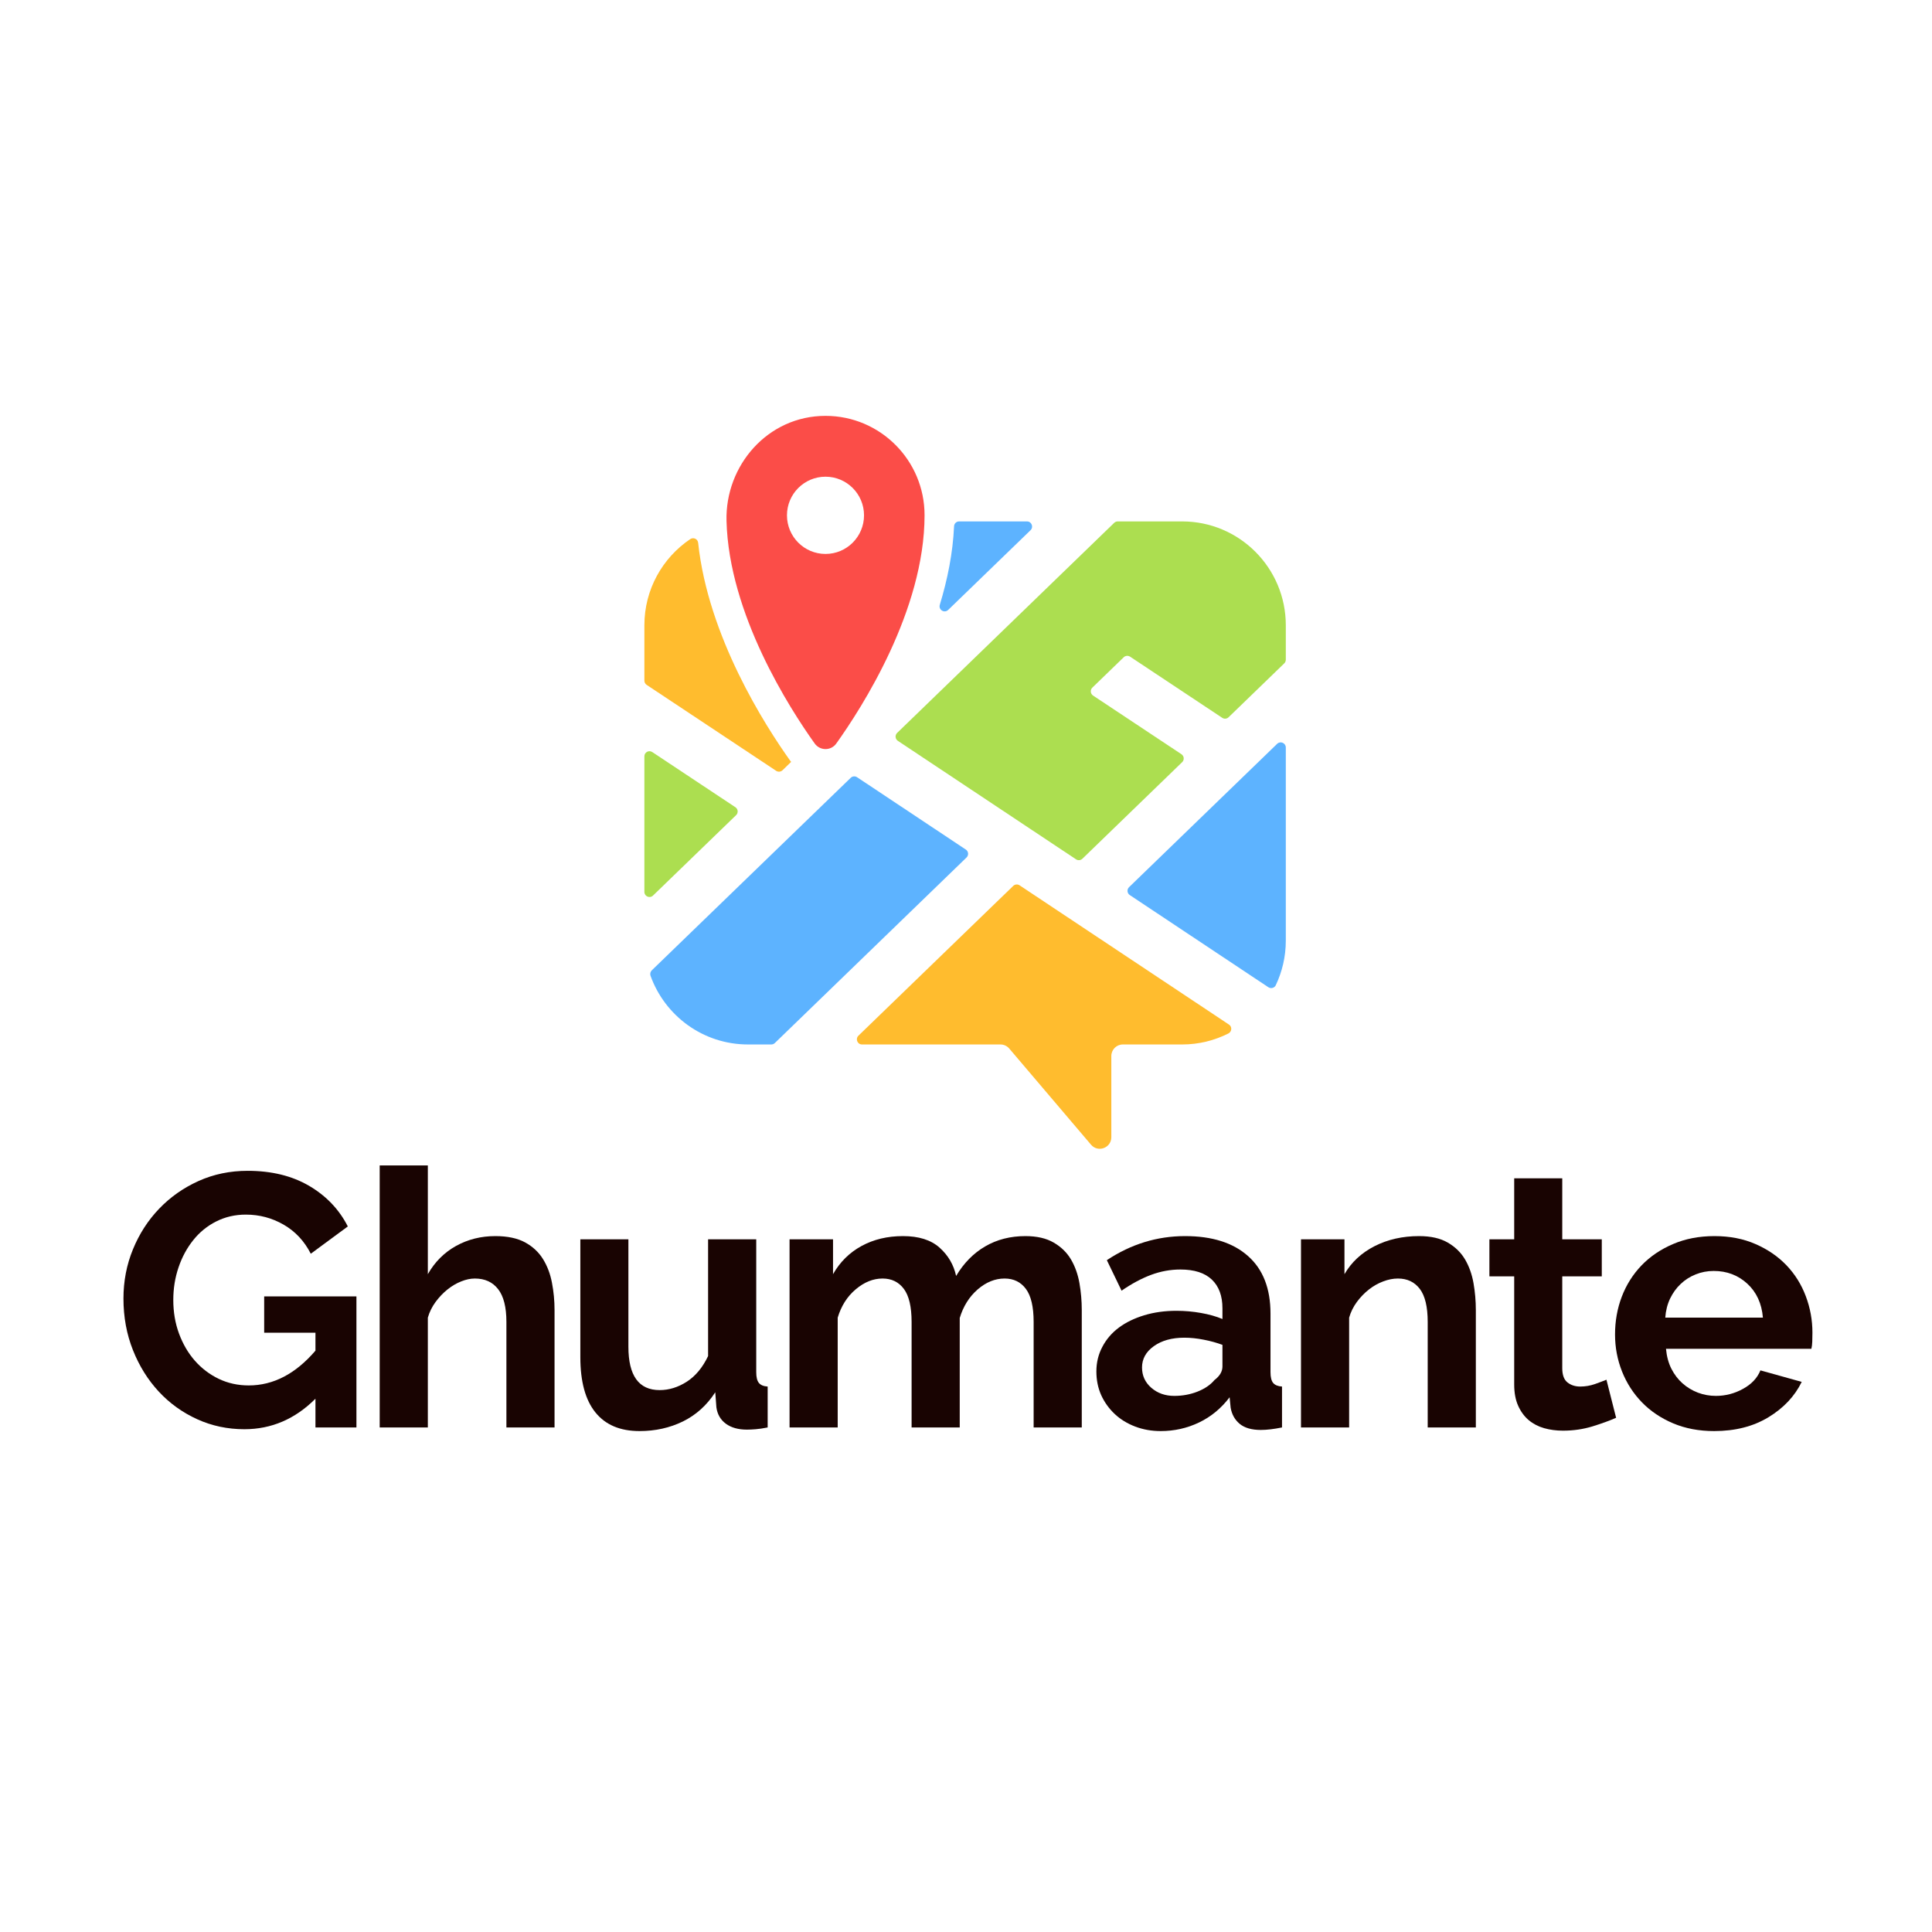
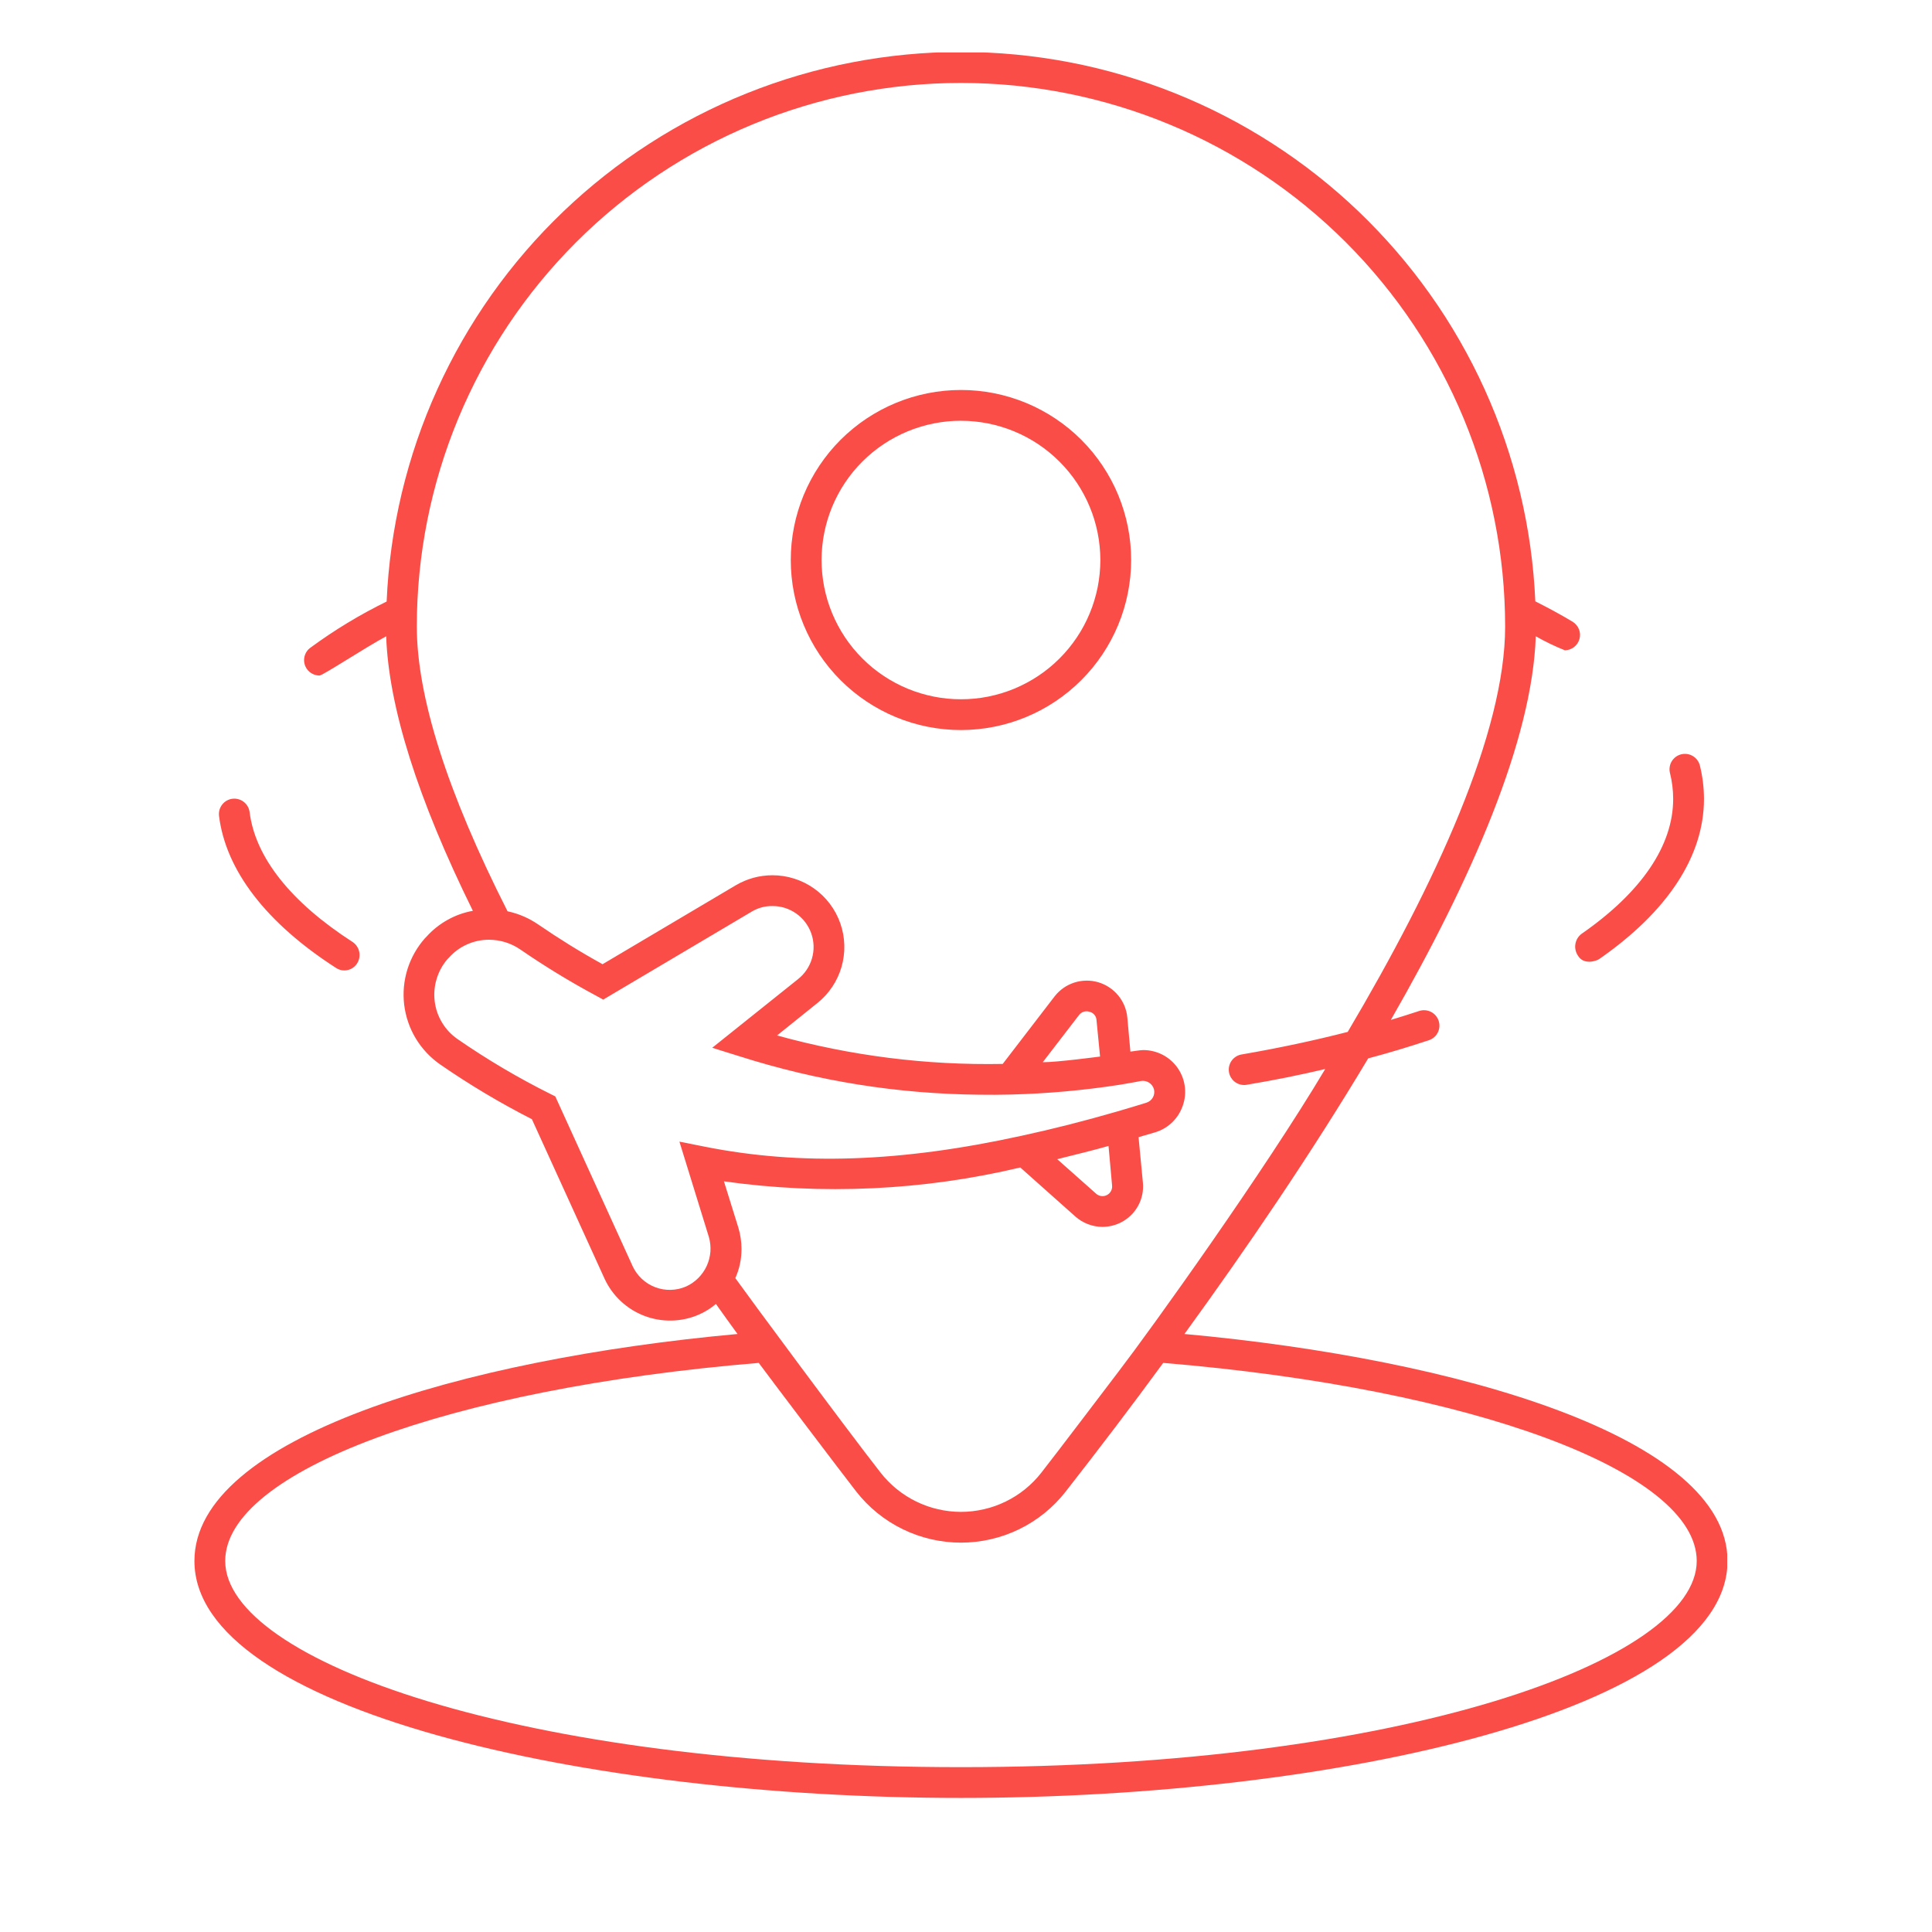
<svg xmlns="http://www.w3.org/2000/svg" width="500" zoomAndPan="magnify" viewBox="0 0 375 375" height="500" preserveAspectRatio="xMidYMid meet" version="1.0">
  <defs>
-     <g />
-     <clipPath id="4ca9c838dd">
-       <path d="M 125.066 104 L 154 104 L 154 150 L 125.066 150 Z M 125.066 104 " clip-rule="nonzero" />
-     </clipPath>
-     <clipPath id="b85ae2baa6">
-       <path d="M 218 144 L 249.566 144 L 249.566 192 L 218 192 Z M 218 144 " clip-rule="nonzero" />
-     </clipPath>
-     <clipPath id="174fe7f60d">
-       <path d="M 173 101 L 249.566 101 L 249.566 167 L 173 167 Z M 173 101 " clip-rule="nonzero" />
-     </clipPath>
-     <clipPath id="592abe6507">
-       <path d="M 125.066 145 L 144 145 L 144 175 L 125.066 175 Z M 125.066 145 " clip-rule="nonzero" />
-     </clipPath>
-     <clipPath id="a2a4b512b4">
-       <path d="M 141 80.621 L 180 80.621 L 180 146 L 141 146 Z M 141 80.621 " clip-rule="nonzero" />
+     <clipPath id="94db2ee580">
+       <path d="M 37.5 10.184 L 335.25 10.184 L 335.25 349 L 37.5 349 Z M 37.5 10.184 " clip-rule="nonzero" />
    </clipPath>
  </defs>
-   <g fill="#190402" fill-opacity="1">
-     <g transform="translate(21.72981, 277.0669)">
-       <g>
-         <path d="M 39.5 -5.578 C 35.551 -1.629 30.953 0.344 25.703 0.344 C 22.453 0.344 19.398 -0.301 16.547 -1.594 C 13.691 -2.895 11.207 -4.68 9.094 -6.953 C 6.977 -9.234 5.305 -11.914 4.078 -15 C 2.848 -18.094 2.234 -21.43 2.234 -25.016 C 2.234 -28.398 2.848 -31.586 4.078 -34.578 C 5.305 -37.578 7 -40.203 9.156 -42.453 C 11.32 -44.711 13.867 -46.504 16.797 -47.828 C 19.723 -49.148 22.906 -49.812 26.344 -49.812 C 30.977 -49.812 34.957 -48.836 38.281 -46.891 C 41.602 -44.941 44.102 -42.316 45.781 -39.016 L 38.594 -33.719 C 37.344 -36.176 35.586 -38.055 33.328 -39.359 C 31.078 -40.66 28.629 -41.312 25.984 -41.312 C 23.898 -41.312 21.984 -40.867 20.234 -39.984 C 18.492 -39.109 17.008 -37.898 15.781 -36.359 C 14.551 -34.828 13.598 -33.062 12.922 -31.062 C 12.242 -29.07 11.906 -26.961 11.906 -24.734 C 11.906 -22.41 12.273 -20.238 13.016 -18.219 C 13.766 -16.195 14.789 -14.441 16.094 -12.953 C 17.395 -11.473 18.938 -10.301 20.719 -9.438 C 22.508 -8.582 24.453 -8.156 26.547 -8.156 C 31.328 -8.156 35.645 -10.406 39.5 -14.906 L 39.5 -18.391 L 29.547 -18.391 L 29.547 -25.438 L 47.453 -25.438 L 47.453 0 L 39.5 0 Z M 39.5 -5.578 " />
-       </g>
-     </g>
+   <path fill="#fb4d47" d="M 186.523 141.703 C 185.441 141.703 184.363 141.648 183.285 141.543 C 182.211 141.438 181.141 141.277 180.078 141.07 C 179.02 140.859 177.969 140.594 176.934 140.281 C 175.898 139.969 174.883 139.605 173.883 139.191 C 172.883 138.777 171.906 138.316 170.953 137.805 C 169.996 137.297 169.07 136.742 168.172 136.141 C 167.27 135.539 166.402 134.898 165.566 134.211 C 164.73 133.527 163.93 132.801 163.164 132.035 C 162.398 131.273 161.672 130.473 160.988 129.637 C 160.301 128.801 159.656 127.934 159.055 127.035 C 158.453 126.137 157.898 125.211 157.391 124.258 C 156.879 123.305 156.418 122.328 156.004 121.328 C 155.59 120.332 155.223 119.312 154.91 118.281 C 154.598 117.246 154.332 116.199 154.121 115.137 C 153.91 114.078 153.754 113.012 153.648 111.934 C 153.539 110.859 153.488 109.781 153.488 108.699 C 153.488 107.617 153.539 106.539 153.645 105.465 C 153.754 104.387 153.91 103.32 154.121 102.262 C 154.332 101.199 154.594 100.152 154.91 99.117 C 155.223 98.082 155.586 97.066 156 96.07 C 156.414 95.07 156.879 94.094 157.387 93.141 C 157.898 92.188 158.453 91.262 159.055 90.363 C 159.656 89.465 160.301 88.598 160.984 87.762 C 161.672 86.926 162.398 86.125 163.164 85.359 C 163.93 84.598 164.73 83.871 165.566 83.188 C 166.402 82.5 167.27 81.855 168.168 81.258 C 169.07 80.656 169.996 80.102 170.949 79.59 C 171.902 79.082 172.879 78.621 173.879 78.207 C 174.879 77.793 175.898 77.43 176.934 77.113 C 177.969 76.801 179.016 76.539 180.078 76.328 C 181.141 76.117 182.207 75.957 183.285 75.852 C 184.359 75.746 185.441 75.695 186.523 75.695 C 187.605 75.695 188.684 75.746 189.762 75.852 C 190.836 75.961 191.906 76.117 192.969 76.328 C 194.027 76.539 195.078 76.801 196.113 77.117 C 197.148 77.43 198.164 77.793 199.164 78.207 C 200.164 78.621 201.141 79.082 202.094 79.594 C 203.051 80.102 203.977 80.656 204.875 81.258 C 205.773 81.859 206.645 82.5 207.48 83.188 C 208.316 83.871 209.117 84.598 209.883 85.363 C 210.648 86.125 211.371 86.926 212.059 87.762 C 212.746 88.598 213.387 89.465 213.988 90.363 C 214.59 91.262 215.145 92.188 215.656 93.141 C 216.168 94.094 216.629 95.07 217.043 96.07 C 217.457 97.07 217.82 98.086 218.133 99.121 C 218.449 100.156 218.711 101.203 218.922 102.262 C 219.133 103.32 219.289 104.391 219.398 105.465 C 219.504 106.543 219.555 107.621 219.555 108.699 C 219.555 109.781 219.5 110.859 219.395 111.934 C 219.285 113.012 219.125 114.078 218.914 115.137 C 218.703 116.195 218.441 117.242 218.125 118.277 C 217.812 119.309 217.445 120.328 217.031 121.324 C 216.617 122.324 216.156 123.297 215.645 124.25 C 215.133 125.203 214.578 126.129 213.977 127.027 C 213.375 127.926 212.734 128.793 212.047 129.629 C 211.359 130.461 210.637 131.262 209.871 132.027 C 209.105 132.789 208.305 133.516 207.469 134.199 C 206.633 134.887 205.766 135.527 204.867 136.129 C 203.969 136.73 203.043 137.285 202.09 137.793 C 201.133 138.305 200.16 138.766 199.16 139.18 C 198.16 139.594 197.145 139.957 196.109 140.273 C 195.074 140.586 194.027 140.852 192.965 141.062 C 191.906 141.273 190.836 141.434 189.762 141.539 C 188.684 141.648 187.605 141.699 186.523 141.703 Z M 186.523 81.668 C 185.637 81.668 184.754 81.711 183.871 81.797 C 182.992 81.883 182.113 82.016 181.246 82.188 C 180.379 82.359 179.52 82.574 178.672 82.832 C 177.824 83.086 176.988 83.387 176.172 83.723 C 175.352 84.062 174.551 84.441 173.77 84.859 C 172.988 85.273 172.23 85.73 171.492 86.223 C 170.754 86.715 170.047 87.238 169.359 87.801 C 168.676 88.363 168.02 88.957 167.391 89.582 C 166.766 90.207 166.172 90.863 165.609 91.547 C 165.047 92.234 164.52 92.941 164.027 93.68 C 163.535 94.414 163.078 95.172 162.664 95.953 C 162.246 96.734 161.867 97.535 161.527 98.352 C 161.188 99.168 160.891 100.004 160.633 100.848 C 160.375 101.695 160.16 102.555 159.988 103.422 C 159.812 104.289 159.684 105.164 159.598 106.047 C 159.512 106.926 159.465 107.812 159.465 108.695 C 159.465 109.582 159.508 110.465 159.598 111.344 C 159.684 112.227 159.812 113.102 159.984 113.969 C 160.16 114.84 160.375 115.695 160.629 116.543 C 160.887 117.391 161.188 118.223 161.523 119.039 C 161.863 119.859 162.242 120.656 162.66 121.438 C 163.078 122.219 163.531 122.977 164.023 123.715 C 164.516 124.449 165.043 125.16 165.605 125.844 C 166.168 126.527 166.762 127.184 167.391 127.809 C 168.016 128.438 168.672 129.031 169.355 129.594 C 170.043 130.152 170.754 130.68 171.488 131.172 C 172.227 131.664 172.984 132.117 173.766 132.535 C 174.547 132.953 175.348 133.332 176.168 133.672 C 176.984 134.008 177.82 134.309 178.668 134.562 C 179.516 134.82 180.375 135.035 181.242 135.207 C 182.109 135.383 182.988 135.512 183.867 135.598 C 184.75 135.684 185.633 135.727 186.52 135.727 C 187.406 135.727 188.289 135.684 189.172 135.598 C 190.055 135.512 190.93 135.383 191.801 135.211 C 192.668 135.035 193.527 134.82 194.375 134.566 C 195.223 134.309 196.055 134.012 196.875 133.672 C 197.691 133.332 198.492 132.953 199.273 132.535 C 200.055 132.121 200.816 131.664 201.551 131.172 C 202.289 130.68 203 130.156 203.684 129.594 C 204.371 129.031 205.027 128.438 205.652 127.812 C 206.277 127.188 206.871 126.531 207.434 125.848 C 207.996 125.16 208.523 124.453 209.016 123.715 C 209.508 122.98 209.965 122.223 210.383 121.441 C 210.801 120.66 211.18 119.859 211.516 119.043 C 211.855 118.223 212.156 117.391 212.41 116.543 C 212.668 115.699 212.883 114.84 213.059 113.973 C 213.23 113.102 213.359 112.23 213.445 111.348 C 213.531 110.465 213.578 109.582 213.578 108.699 C 213.574 107.812 213.531 106.93 213.441 106.051 C 213.355 105.168 213.227 104.297 213.051 103.426 C 212.879 102.559 212.66 101.703 212.406 100.855 C 212.148 100.008 211.848 99.176 211.508 98.359 C 211.168 97.543 210.789 96.742 210.371 95.965 C 209.953 95.184 209.5 94.426 209.008 93.691 C 208.516 92.953 207.988 92.246 207.426 91.562 C 206.863 90.875 206.27 90.223 205.645 89.598 C 205.016 88.969 204.363 88.379 203.676 87.816 C 202.992 87.254 202.281 86.727 201.547 86.234 C 200.809 85.742 200.051 85.289 199.27 84.871 C 198.488 84.453 197.691 84.074 196.871 83.738 C 196.055 83.398 195.223 83.098 194.375 82.844 C 193.527 82.586 192.668 82.367 191.801 82.195 C 190.93 82.023 190.055 81.891 189.176 81.805 C 188.293 81.715 187.41 81.672 186.523 81.672 Z M 186.523 81.668 " fill-opacity="1" fill-rule="nonzero" />
+   <g clip-path="url(#94db2ee580)">
+     <path fill="#fb4d47" d="M 229.902 258.926 C 241.922 242.379 254.508 223.918 265.566 205.43 C 269.633 204.355 273.551 203.16 277.348 201.906 C 277.723 201.781 278.059 201.59 278.359 201.328 C 278.66 201.07 278.898 200.766 279.074 200.41 C 279.254 200.055 279.355 199.68 279.383 199.285 C 279.414 198.891 279.363 198.504 279.238 198.129 C 279.113 197.754 278.922 197.418 278.664 197.117 C 278.406 196.816 278.098 196.578 277.742 196.398 C 277.391 196.223 277.016 196.117 276.621 196.09 C 276.227 196.059 275.84 196.109 275.461 196.23 C 273.668 196.828 271.816 197.398 269.961 197.965 C 285.688 170.574 297.406 143.664 298.094 123.504 C 299.914 124.539 301.797 125.445 303.742 126.223 C 304.066 126.215 304.379 126.16 304.684 126.055 C 304.988 125.945 305.27 125.793 305.523 125.598 C 305.781 125.398 305.996 125.164 306.176 124.898 C 306.355 124.629 306.488 124.34 306.574 124.027 C 306.66 123.719 306.695 123.402 306.68 123.078 C 306.664 122.758 306.594 122.445 306.477 122.145 C 306.359 121.844 306.195 121.57 305.988 121.324 C 305.785 121.074 305.543 120.867 305.27 120.695 C 302.996 119.32 300.543 118.008 298.004 116.723 C 297.926 114.949 297.809 113.18 297.645 111.414 C 297.484 109.648 297.281 107.887 297.035 106.129 C 296.789 104.371 296.5 102.621 296.172 100.879 C 295.84 99.137 295.469 97.402 295.059 95.676 C 294.645 93.949 294.191 92.234 293.699 90.531 C 293.203 88.828 292.668 87.137 292.094 85.457 C 291.52 83.777 290.902 82.113 290.25 80.465 C 289.594 78.816 288.898 77.184 288.168 75.566 C 287.434 73.949 286.664 72.352 285.855 70.773 C 285.047 69.195 284.199 67.637 283.316 66.098 C 282.434 64.559 281.512 63.039 280.559 61.547 C 279.602 60.051 278.609 58.578 277.582 57.133 C 276.559 55.684 275.496 54.262 274.402 52.863 C 273.309 51.465 272.18 50.098 271.02 48.754 C 269.859 47.41 268.668 46.094 267.445 44.809 C 266.223 43.52 264.973 42.266 263.688 41.035 C 262.406 39.809 261.094 38.613 259.754 37.449 C 258.414 36.285 257.047 35.152 255.656 34.055 C 254.262 32.957 252.84 31.891 251.395 30.859 C 249.953 29.828 248.484 28.832 246.988 27.871 C 245.496 26.91 243.984 25.984 242.445 25.094 C 240.91 24.203 239.352 23.352 237.773 22.539 C 236.199 21.723 234.602 20.945 232.988 20.207 C 231.371 19.469 229.742 18.77 228.094 18.109 C 226.445 17.445 224.781 16.824 223.105 16.246 C 221.426 15.664 219.738 15.121 218.035 14.621 C 216.332 14.121 214.617 13.66 212.891 13.238 C 211.164 12.82 209.43 12.441 207.688 12.105 C 205.941 11.77 204.191 11.477 202.434 11.223 C 200.676 10.969 198.914 10.758 197.148 10.59 C 195.379 10.422 193.609 10.293 191.836 10.211 C 190.062 10.125 188.285 10.082 186.512 10.082 C 184.734 10.082 182.961 10.125 181.188 10.211 C 179.414 10.297 177.641 10.422 175.875 10.594 C 174.105 10.762 172.344 10.973 170.586 11.227 C 168.828 11.48 167.078 11.777 165.336 12.113 C 163.59 12.449 161.855 12.828 160.133 13.246 C 158.406 13.668 156.691 14.129 154.988 14.629 C 153.285 15.129 151.594 15.672 149.918 16.254 C 148.238 16.836 146.578 17.457 144.93 18.121 C 143.281 18.781 141.648 19.48 140.035 20.219 C 138.422 20.961 136.824 21.738 135.25 22.551 C 133.672 23.367 132.113 24.219 130.578 25.109 C 129.043 26 127.527 26.926 126.035 27.887 C 124.543 28.848 123.074 29.844 121.629 30.875 C 120.184 31.91 118.766 32.973 117.371 34.074 C 115.98 35.172 114.613 36.305 113.273 37.469 C 111.934 38.633 110.621 39.832 109.34 41.059 C 108.059 42.285 106.805 43.543 105.582 44.828 C 104.359 46.117 103.168 47.43 102.012 48.773 C 100.852 50.117 99.723 51.488 98.629 52.887 C 97.535 54.285 96.477 55.707 95.449 57.156 C 94.426 58.602 93.434 60.074 92.477 61.57 C 91.523 63.066 90.602 64.582 89.719 66.121 C 88.836 67.66 87.992 69.223 87.184 70.801 C 86.375 72.379 85.602 73.977 84.871 75.594 C 84.137 77.211 83.445 78.844 82.789 80.492 C 82.137 82.141 81.523 83.805 80.945 85.484 C 80.371 87.164 79.84 88.855 79.344 90.559 C 78.852 92.262 78.398 93.977 77.984 95.703 C 77.574 97.43 77.203 99.164 76.875 100.906 C 76.543 102.652 76.258 104.402 76.012 106.16 C 75.766 107.914 75.562 109.676 75.402 111.445 C 75.242 113.211 75.121 114.98 75.047 116.754 C 69.836 119.309 64.891 122.305 60.219 125.742 C 59.898 125.98 59.641 126.27 59.438 126.609 C 59.238 126.953 59.109 127.32 59.051 127.711 C 58.996 128.102 59.016 128.492 59.117 128.875 C 59.215 129.258 59.383 129.609 59.621 129.926 C 59.902 130.297 60.258 130.59 60.676 130.801 C 61.098 131.012 61.543 131.117 62.012 131.121 C 62.641 131.121 70.801 125.742 74.957 123.504 C 75.434 137.211 81.086 155.105 91.785 176.789 C 90.043 177.102 88.398 177.691 86.852 178.559 C 85.305 179.422 83.938 180.516 82.758 181.836 L 82.488 182.105 C 82.105 182.539 81.742 182.992 81.406 183.465 C 81.066 183.938 80.754 184.43 80.469 184.934 C 80.184 185.441 79.926 185.961 79.695 186.492 C 79.461 187.023 79.262 187.57 79.086 188.125 C 78.914 188.68 78.77 189.238 78.656 189.809 C 78.543 190.379 78.457 190.953 78.402 191.531 C 78.352 192.109 78.328 192.691 78.336 193.27 C 78.344 193.852 78.383 194.43 78.449 195.008 C 78.52 195.586 78.617 196.156 78.75 196.723 C 78.879 197.289 79.035 197.848 79.227 198.395 C 79.414 198.945 79.629 199.484 79.875 200.012 C 80.121 200.535 80.395 201.051 80.691 201.547 C 80.992 202.047 81.316 202.527 81.668 202.988 C 82.016 203.453 82.391 203.898 82.789 204.32 C 83.184 204.746 83.605 205.148 84.043 205.527 C 84.484 205.91 84.941 206.266 85.418 206.598 C 91.121 210.539 97.059 214.082 103.238 217.23 L 117.348 248.203 C 117.727 249.02 118.18 249.797 118.707 250.527 C 119.238 251.262 119.832 251.934 120.492 252.551 C 121.152 253.168 121.863 253.715 122.629 254.195 C 123.395 254.676 124.199 255.074 125.043 255.398 C 125.887 255.723 126.754 255.961 127.645 256.117 C 128.535 256.273 129.43 256.34 130.332 256.324 C 131.238 256.305 132.129 256.203 133.012 256.012 C 133.895 255.82 134.754 255.547 135.582 255.191 C 136.812 254.664 137.941 253.965 138.961 253.102 C 140.336 255.043 141.742 256.984 143.148 258.926 C 89.844 263.793 37.738 279.055 37.738 302.98 C 37.738 331.773 113.402 348.977 186.523 348.977 C 259.648 348.977 335.312 331.773 335.312 302.98 C 335.312 279.055 283.207 263.793 229.902 258.926 Z M 137.586 240.078 C 137.723 240.539 137.812 241.012 137.863 241.488 C 137.914 241.969 137.922 242.445 137.891 242.926 C 137.855 243.406 137.777 243.879 137.656 244.348 C 137.539 244.812 137.379 245.266 137.18 245.703 C 136.977 246.141 136.742 246.559 136.465 246.953 C 136.191 247.348 135.883 247.715 135.543 248.059 C 135.203 248.398 134.836 248.707 134.441 248.98 C 134.047 249.258 133.629 249.496 133.191 249.695 C 132.719 249.902 132.23 250.062 131.73 250.176 C 131.227 250.285 130.719 250.348 130.203 250.363 C 129.688 250.375 129.176 250.34 128.668 250.254 C 128.16 250.168 127.664 250.031 127.184 249.848 C 126.699 249.668 126.242 249.438 125.805 249.168 C 125.367 248.895 124.961 248.582 124.582 248.23 C 124.207 247.883 123.867 247.496 123.566 247.078 C 123.262 246.664 123.004 246.219 122.789 245.754 L 107.781 212.809 L 106.824 212.332 C 100.57 209.215 94.574 205.668 88.828 201.699 C 87.59 200.844 86.582 199.777 85.805 198.488 C 85.027 197.203 84.551 195.812 84.371 194.32 C 84.195 192.848 84.324 191.402 84.758 189.984 C 85.188 188.562 85.887 187.293 86.855 186.168 L 87.125 185.898 C 88.109 184.785 89.277 183.926 90.633 183.316 C 91.988 182.707 93.41 182.402 94.895 182.402 C 97.172 182.418 99.246 183.074 101.113 184.375 C 105.785 187.586 110.617 190.535 115.613 193.215 L 117.078 194.023 L 145.867 176.969 C 147.117 176.215 148.473 175.844 149.934 175.863 C 150.762 175.859 151.57 175.98 152.359 176.23 C 153.148 176.48 153.879 176.844 154.555 177.32 C 155.23 177.801 155.816 178.367 156.316 179.027 C 156.812 179.688 157.199 180.41 157.473 181.191 C 157.746 181.969 157.891 182.773 157.914 183.602 C 157.938 184.426 157.832 185.238 157.602 186.031 C 157.371 186.824 157.023 187.566 156.562 188.25 C 156.102 188.938 155.543 189.535 154.895 190.051 L 138.242 203.371 L 143.594 205.043 C 158.699 209.844 174.176 212.32 190.023 212.48 C 192.086 212.508 194.148 212.508 196.211 212.449 C 203.266 212.27 210.281 211.641 217.258 210.566 C 217.258 210.566 220.965 209.941 221.441 209.82 C 221.711 209.773 221.984 209.777 222.25 209.832 C 222.52 209.883 222.773 209.98 223.008 210.125 C 223.238 210.27 223.438 210.453 223.605 210.668 C 223.773 210.887 223.895 211.129 223.973 211.391 C 224.047 211.66 224.066 211.938 224.031 212.215 C 224 212.496 223.914 212.758 223.777 213.004 C 223.641 213.25 223.465 213.461 223.246 213.641 C 223.031 213.816 222.785 213.949 222.52 214.031 C 222.52 214.031 218.453 215.289 216.957 215.707 C 210.352 217.617 204.223 219.172 198.273 220.453 C 174.836 225.594 155.312 226.25 136.809 222.574 L 131.875 221.59 Z M 202.398 206.176 L 209.426 197.039 C 209.656 196.723 209.961 196.504 210.336 196.383 C 210.707 196.262 211.082 196.262 211.457 196.383 C 211.844 196.469 212.168 196.668 212.422 196.973 C 212.676 197.277 212.812 197.625 212.832 198.023 L 213.52 205.043 L 213.52 205.074 C 213.309 205.102 205.266 206.176 202.398 206.176 Z M 215.852 230.07 L 215.852 230.102 C 215.895 230.492 215.82 230.855 215.633 231.199 C 215.445 231.543 215.176 231.801 214.824 231.973 C 214.473 232.148 214.105 232.203 213.719 232.145 C 213.332 232.09 212.996 231.926 212.711 231.656 L 205.207 224.996 C 208.609 224.148 212.684 223.152 215.164 222.426 Z M 142.727 248.082 C 143.527 246.285 143.926 244.402 143.926 242.438 C 143.922 241.035 143.723 239.66 143.324 238.316 L 140.516 229.297 C 150.102 230.645 159.73 231.09 169.402 230.637 C 179.07 230.188 188.617 228.844 198.035 226.605 L 208.738 236.137 C 209.461 236.777 210.277 237.27 211.184 237.613 C 212.09 237.961 213.027 238.133 214 238.137 C 215.262 238.125 216.457 237.836 217.586 237.27 C 218.289 236.91 218.926 236.457 219.492 235.906 C 220.059 235.359 220.531 234.734 220.91 234.043 C 221.289 233.352 221.559 232.617 221.715 231.844 C 221.871 231.07 221.91 230.289 221.832 229.504 L 220.992 220.723 L 224.254 219.77 C 225.418 219.414 226.453 218.824 227.352 218.004 C 228.254 217.18 228.934 216.207 229.395 215.078 C 229.523 214.77 229.637 214.457 229.727 214.133 C 229.816 213.812 229.891 213.484 229.941 213.156 C 229.992 212.824 230.023 212.492 230.031 212.156 C 230.043 211.824 230.031 211.488 230 211.156 C 229.969 210.824 229.914 210.492 229.844 210.168 C 229.77 209.84 229.68 209.52 229.566 209.203 C 229.453 208.891 229.32 208.582 229.172 208.285 C 229.023 207.984 228.852 207.695 228.668 207.418 C 228.48 207.141 228.277 206.875 228.059 206.621 C 227.84 206.367 227.605 206.129 227.359 205.906 C 227.109 205.68 226.848 205.473 226.574 205.281 C 226.301 205.09 226.016 204.914 225.719 204.758 C 225.422 204.602 225.117 204.465 224.805 204.348 C 224.492 204.227 224.172 204.129 223.848 204.051 C 223.523 203.969 223.195 203.91 222.863 203.871 C 222.527 203.832 222.195 203.816 221.859 203.816 C 221.352 203.816 219.707 204.086 219.41 204.117 L 218.812 197.484 C 218.738 196.699 218.547 195.938 218.246 195.207 C 217.941 194.477 217.535 193.809 217.031 193.199 C 216.527 192.59 215.945 192.066 215.281 191.633 C 214.621 191.199 213.91 190.871 213.148 190.648 C 212.387 190.43 211.609 190.324 210.82 190.34 C 210.027 190.352 209.254 190.48 208.5 190.723 C 207.75 190.969 207.047 191.32 206.398 191.773 C 205.754 192.23 205.188 192.77 204.699 193.395 L 194.625 206.508 C 179.758 206.781 165.16 204.941 150.828 200.98 L 158.633 194.707 C 159.195 194.262 159.719 193.773 160.207 193.246 C 160.691 192.715 161.137 192.152 161.535 191.555 C 161.934 190.961 162.285 190.336 162.586 189.684 C 162.891 189.035 163.141 188.363 163.34 187.672 C 163.539 186.984 163.684 186.281 163.773 185.57 C 163.867 184.855 163.902 184.141 163.879 183.426 C 163.859 182.707 163.785 181.996 163.656 181.289 C 163.523 180.582 163.34 179.891 163.102 179.211 C 162.863 178.535 162.578 177.879 162.238 177.246 C 161.898 176.613 161.512 176.012 161.082 175.438 C 160.648 174.863 160.176 174.324 159.66 173.824 C 159.145 173.324 158.594 172.867 158.008 172.453 C 157.418 172.039 156.805 171.668 156.16 171.348 C 155.52 171.027 154.855 170.762 154.168 170.543 C 153.484 170.324 152.785 170.16 152.078 170.051 C 151.367 169.941 150.652 169.887 149.934 169.887 C 147.387 169.895 145.016 170.543 142.816 171.828 L 116.957 187.152 C 112.715 184.82 108.527 182.223 104.523 179.477 C 102.691 178.211 100.688 177.344 98.512 176.879 C 86.793 153.758 80.906 135.184 80.906 121.621 C 80.906 119.895 80.949 118.168 81.031 116.445 C 81.117 114.719 81.242 112.996 81.414 111.277 C 81.582 109.559 81.793 107.848 82.047 106.137 C 82.301 104.43 82.598 102.73 82.934 101.035 C 83.273 99.34 83.648 97.656 84.07 95.98 C 84.488 94.309 84.949 92.645 85.453 90.988 C 85.953 89.336 86.496 87.699 87.078 86.07 C 87.66 84.445 88.285 82.836 88.945 81.238 C 89.605 79.645 90.305 78.066 91.047 76.504 C 91.785 74.945 92.562 73.402 93.375 71.879 C 94.191 70.355 95.043 68.852 95.93 67.371 C 96.82 65.891 97.746 64.434 98.703 62.996 C 99.664 61.559 100.66 60.148 101.691 58.762 C 102.719 57.375 103.781 56.016 104.879 54.68 C 105.977 53.344 107.105 52.035 108.266 50.758 C 109.426 49.477 110.617 48.227 111.84 47.004 C 113.062 45.785 114.312 44.594 115.594 43.434 C 116.875 42.273 118.184 41.148 119.52 40.051 C 120.855 38.957 122.219 37.895 123.605 36.863 C 124.996 35.836 126.406 34.844 127.844 33.883 C 129.281 32.922 130.742 32 132.227 31.113 C 133.707 30.223 135.211 29.371 136.734 28.559 C 138.262 27.746 139.805 26.969 141.367 26.23 C 142.93 25.492 144.508 24.793 146.105 24.133 C 147.703 23.469 149.316 22.848 150.941 22.266 C 152.57 21.684 154.211 21.145 155.863 20.645 C 157.52 20.141 159.184 19.68 160.859 19.262 C 162.539 18.84 164.223 18.465 165.918 18.125 C 167.613 17.789 169.316 17.496 171.027 17.242 C 172.738 16.988 174.453 16.777 176.172 16.605 C 177.891 16.438 179.617 16.312 181.344 16.227 C 183.07 16.141 184.797 16.098 186.523 16.098 C 188.254 16.098 189.98 16.141 191.707 16.227 C 193.434 16.312 195.156 16.438 196.879 16.605 C 198.598 16.777 200.312 16.988 202.023 17.242 C 203.73 17.496 205.434 17.789 207.129 18.125 C 208.824 18.465 210.512 18.84 212.188 19.262 C 213.863 19.68 215.531 20.141 217.184 20.645 C 218.84 21.145 220.48 21.684 222.105 22.266 C 223.734 22.848 225.348 23.469 226.941 24.133 C 228.539 24.793 230.121 25.492 231.684 26.23 C 233.246 26.969 234.789 27.746 236.312 28.559 C 237.836 29.371 239.34 30.223 240.824 31.113 C 242.305 32 243.766 32.922 245.203 33.883 C 246.641 34.844 248.055 35.836 249.441 36.863 C 250.832 37.895 252.191 38.957 253.527 40.051 C 254.863 41.148 256.172 42.273 257.453 43.434 C 258.734 44.594 259.988 45.785 261.207 47.004 C 262.43 48.227 263.621 49.477 264.785 50.758 C 265.945 52.035 267.074 53.344 268.168 54.68 C 269.266 56.016 270.328 57.375 271.359 58.762 C 272.387 60.148 273.383 61.559 274.344 62.996 C 275.305 64.434 276.23 65.891 277.117 67.371 C 278.008 68.852 278.859 70.355 279.672 71.879 C 280.488 73.402 281.266 74.945 282.004 76.504 C 282.742 78.066 283.441 79.645 284.105 81.238 C 284.766 82.836 285.387 84.445 285.969 86.07 C 286.551 87.699 287.094 89.336 287.598 90.988 C 288.098 92.645 288.559 94.309 288.98 95.98 C 289.398 97.656 289.777 99.34 290.113 101.035 C 290.453 102.73 290.746 104.43 291 106.137 C 291.254 107.848 291.465 109.559 291.637 111.277 C 291.805 112.996 291.934 114.719 292.016 116.445 C 292.102 118.168 292.145 119.895 292.145 121.621 C 292.145 142.141 278.723 171.352 261.59 200.293 C 255.074 201.965 248.238 203.422 241.082 204.656 C 240.703 204.707 240.348 204.828 240.016 205.016 C 239.684 205.207 239.395 205.449 239.156 205.75 C 238.918 206.047 238.742 206.379 238.633 206.746 C 238.52 207.113 238.48 207.484 238.516 207.867 C 238.547 208.25 238.648 208.609 238.82 208.953 C 238.992 209.293 239.223 209.59 239.508 209.848 C 239.793 210.102 240.117 210.293 240.477 210.422 C 240.836 210.551 241.207 210.609 241.59 210.598 C 241.754 210.594 241.91 210.574 242.07 210.539 C 247.27 209.672 252.324 208.656 257.227 207.492 C 245.434 227.301 223.492 257.887 217.137 266.184 C 216.008 267.656 205 282.191 202.129 285.836 C 201.668 286.426 201.176 286.988 200.652 287.523 C 200.125 288.059 199.57 288.562 198.988 289.035 C 198.406 289.508 197.801 289.945 197.168 290.348 C 196.535 290.75 195.883 291.117 195.207 291.445 C 194.535 291.773 193.844 292.062 193.137 292.316 C 192.43 292.566 191.711 292.773 190.98 292.941 C 190.25 293.113 189.512 293.238 188.766 293.324 C 188.023 293.41 187.273 293.453 186.523 293.453 C 185.773 293.453 185.027 293.41 184.281 293.324 C 183.535 293.238 182.797 293.113 182.066 292.941 C 181.336 292.773 180.617 292.566 179.91 292.316 C 179.203 292.062 178.516 291.773 177.84 291.445 C 177.168 291.117 176.516 290.75 175.883 290.348 C 175.25 289.945 174.641 289.508 174.059 289.035 C 173.477 288.562 172.922 288.059 172.398 287.523 C 171.875 286.988 171.379 286.426 170.918 285.836 C 164.191 277.234 145.121 251.457 142.727 248.082 Z M 186.523 343.004 C 101.113 343.004 43.715 322.305 43.715 302.98 C 43.715 285.625 87.152 269.527 147.242 264.539 L 147.273 264.539 C 148.797 266.629 163.715 286.344 166.195 289.508 C 166.797 290.277 167.438 291.012 168.125 291.707 C 168.809 292.406 169.527 293.059 170.289 293.676 C 171.047 294.289 171.836 294.859 172.66 295.383 C 173.484 295.91 174.336 296.387 175.215 296.812 C 176.09 297.242 176.992 297.617 177.91 297.945 C 178.832 298.27 179.77 298.543 180.719 298.762 C 181.672 298.984 182.633 299.148 183.602 299.258 C 184.574 299.371 185.547 299.426 186.523 299.426 C 187.5 299.426 188.477 299.371 189.445 299.258 C 190.418 299.148 191.379 298.984 192.328 298.762 C 193.281 298.543 194.219 298.27 195.137 297.945 C 196.059 297.617 196.957 297.242 197.836 296.812 C 198.715 296.387 199.562 295.91 200.387 295.383 C 201.211 294.859 202.004 294.289 202.762 293.676 C 203.52 293.059 204.242 292.406 204.926 291.707 C 205.609 291.012 206.254 290.277 206.852 289.508 C 213.34 281.207 219.707 272.844 225.777 264.539 L 225.809 264.539 C 285.895 269.527 329.332 285.625 329.332 302.98 C 329.332 322.305 271.934 343.004 186.523 343.004 Z M 186.523 343.004 " fill-opacity="1" fill-rule="nonzero" />
  </g>
-   <g fill="#190402" fill-opacity="1">
-     <g transform="translate(69.44855, 277.0669)">
-       <g>
-         <path d="M 38.188 0 L 28.844 0 L 28.844 -20.484 C 28.844 -23.359 28.305 -25.477 27.234 -26.844 C 26.172 -28.219 24.664 -28.906 22.719 -28.906 C 21.875 -28.906 20.988 -28.719 20.062 -28.344 C 19.133 -27.977 18.25 -27.457 17.406 -26.781 C 16.57 -26.113 15.805 -25.312 15.109 -24.375 C 14.422 -23.445 13.914 -22.426 13.594 -21.312 L 13.594 0 L 4.25 0 L 4.25 -50.859 L 13.594 -50.859 L 13.594 -29.75 C 14.938 -32.113 16.754 -33.938 19.047 -35.219 C 21.348 -36.5 23.895 -37.141 26.688 -37.141 C 29.051 -37.141 30.977 -36.734 32.469 -35.922 C 33.957 -35.109 35.117 -34.023 35.953 -32.672 C 36.785 -31.328 37.363 -29.797 37.688 -28.078 C 38.02 -26.359 38.188 -24.594 38.188 -22.781 Z M 38.188 0 " />
-       </g>
-     </g>
-   </g>
-   <g fill="#190402" fill-opacity="1">
-     <g transform="translate(108.738, 277.0669)">
-       <g>
-         <path d="M 15.391 0.703 C 11.629 0.703 8.773 -0.504 6.828 -2.922 C 4.879 -5.336 3.906 -8.914 3.906 -13.656 L 3.906 -36.516 L 13.234 -36.516 L 13.234 -15.672 C 13.234 -10.055 15.254 -7.25 19.297 -7.25 C 21.109 -7.25 22.863 -7.789 24.562 -8.875 C 26.258 -9.969 27.641 -11.629 28.703 -13.859 L 28.703 -36.516 L 38.047 -36.516 L 38.047 -10.734 C 38.047 -9.754 38.219 -9.055 38.562 -8.641 C 38.906 -8.223 39.473 -7.988 40.266 -7.938 L 40.266 0 C 39.336 0.188 38.562 0.301 37.938 0.344 C 37.312 0.395 36.742 0.422 36.234 0.422 C 34.555 0.422 33.195 0.039 32.156 -0.719 C 31.113 -1.488 30.5 -2.551 30.312 -3.906 L 30.094 -6.828 C 28.469 -4.316 26.379 -2.43 23.828 -1.172 C 21.273 0.078 18.461 0.703 15.391 0.703 Z M 15.391 0.703 " />
-       </g>
-     </g>
-   </g>
-   <g fill="#190402" fill-opacity="1">
-     <g transform="translate(149.0028, 277.0669)">
-       <g>
-         <path d="M 60.969 0 L 51.625 0 L 51.625 -20.484 C 51.625 -23.41 51.125 -25.547 50.125 -26.891 C 49.125 -28.234 47.742 -28.906 45.984 -28.906 C 44.129 -28.906 42.383 -28.195 40.75 -26.781 C 39.125 -25.363 37.969 -23.52 37.281 -21.25 L 37.281 0 L 27.938 0 L 27.938 -20.484 C 27.938 -23.41 27.438 -25.547 26.438 -26.891 C 25.438 -28.234 24.055 -28.906 22.297 -28.906 C 20.484 -28.906 18.75 -28.207 17.094 -26.812 C 15.445 -25.426 14.281 -23.594 13.594 -21.312 L 13.594 0 L 4.25 0 L 4.25 -36.516 L 12.688 -36.516 L 12.688 -29.75 C 14.031 -32.113 15.875 -33.938 18.219 -35.219 C 20.562 -36.5 23.242 -37.141 26.266 -37.141 C 29.328 -37.141 31.691 -36.395 33.359 -34.906 C 35.035 -33.414 36.109 -31.582 36.578 -29.406 C 38.066 -31.906 39.945 -33.816 42.219 -35.141 C 44.5 -36.473 47.102 -37.141 50.031 -37.141 C 52.258 -37.141 54.094 -36.719 55.531 -35.875 C 56.969 -35.039 58.082 -33.953 58.875 -32.609 C 59.664 -31.266 60.211 -29.734 60.516 -28.016 C 60.816 -26.297 60.969 -24.551 60.969 -22.781 Z M 60.969 0 " />
-       </g>
-     </g>
-   </g>
-   <g fill="#190402" fill-opacity="1">
-     <g transform="translate(211.0722, 277.0669)">
-       <g>
-         <path d="M 14.219 0.703 C 12.445 0.703 10.797 0.41 9.266 -0.172 C 7.734 -0.754 6.41 -1.566 5.297 -2.609 C 4.18 -3.66 3.305 -4.879 2.672 -6.266 C 2.047 -7.66 1.734 -9.195 1.734 -10.875 C 1.734 -12.594 2.117 -14.18 2.891 -15.641 C 3.66 -17.109 4.727 -18.352 6.094 -19.375 C 7.469 -20.395 9.102 -21.191 11 -21.766 C 12.906 -22.348 15 -22.641 17.281 -22.641 C 18.906 -22.641 20.492 -22.5 22.047 -22.219 C 23.609 -21.945 24.992 -21.555 26.203 -21.047 L 26.203 -23.125 C 26.203 -25.539 25.516 -27.398 24.141 -28.703 C 22.773 -30.004 20.742 -30.656 18.047 -30.656 C 16.098 -30.656 14.191 -30.305 12.328 -29.609 C 10.473 -28.91 8.57 -27.891 6.625 -26.547 L 3.766 -32.469 C 8.453 -35.582 13.516 -37.141 18.953 -37.141 C 24.203 -37.141 28.273 -35.848 31.172 -33.266 C 34.078 -30.691 35.531 -26.969 35.531 -22.094 L 35.531 -10.734 C 35.531 -9.754 35.703 -9.055 36.047 -8.641 C 36.398 -8.223 36.973 -7.988 37.766 -7.938 L 37.766 0 C 36.18 0.32 34.812 0.484 33.656 0.484 C 31.883 0.484 30.52 0.094 29.562 -0.688 C 28.613 -1.477 28.023 -2.523 27.797 -3.828 L 27.594 -5.859 C 25.969 -3.711 23.992 -2.082 21.672 -0.969 C 19.348 0.145 16.863 0.703 14.219 0.703 Z M 16.859 -6.125 C 18.441 -6.125 19.941 -6.398 21.359 -6.953 C 22.773 -7.516 23.875 -8.266 24.656 -9.203 C 25.688 -9.984 26.203 -10.863 26.203 -11.844 L 26.203 -16.031 C 25.086 -16.445 23.879 -16.781 22.578 -17.031 C 21.273 -17.289 20.02 -17.422 18.812 -17.422 C 16.395 -17.422 14.422 -16.875 12.891 -15.781 C 11.359 -14.688 10.594 -13.305 10.594 -11.641 C 10.594 -10.055 11.195 -8.738 12.406 -7.688 C 13.613 -6.645 15.098 -6.125 16.859 -6.125 Z M 16.859 -6.125 " />
-       </g>
-     </g>
-   </g>
-   <g fill="#190402" fill-opacity="1">
-     <g transform="translate(248.2718, 277.0669)">
-       <g>
-         <path d="M 38.188 0 L 28.844 0 L 28.844 -20.484 C 28.844 -23.41 28.332 -25.547 27.312 -26.891 C 26.289 -28.234 24.875 -28.906 23.062 -28.906 C 22.133 -28.906 21.18 -28.719 20.203 -28.344 C 19.223 -27.977 18.301 -27.457 17.438 -26.781 C 16.582 -26.113 15.805 -25.312 15.109 -24.375 C 14.422 -23.445 13.914 -22.426 13.594 -21.312 L 13.594 0 L 4.25 0 L 4.25 -36.516 L 12.688 -36.516 L 12.688 -29.75 C 14.031 -32.07 15.977 -33.883 18.531 -35.188 C 21.082 -36.488 23.961 -37.141 27.172 -37.141 C 29.453 -37.141 31.312 -36.719 32.75 -35.875 C 34.188 -35.039 35.301 -33.953 36.094 -32.609 C 36.883 -31.266 37.43 -29.734 37.734 -28.016 C 38.035 -26.297 38.188 -24.551 38.188 -22.781 Z M 38.188 0 " />
-       </g>
-     </g>
-   </g>
-   <g fill="#190402" fill-opacity="1">
-     <g transform="translate(287.5613, 277.0669)">
-       <g>
-         <path d="M 26.125 -1.875 C 24.875 -1.32 23.344 -0.766 21.531 -0.203 C 19.719 0.348 17.812 0.625 15.812 0.625 C 14.508 0.625 13.289 0.461 12.156 0.141 C 11.02 -0.18 10.02 -0.703 9.156 -1.422 C 8.301 -2.148 7.617 -3.082 7.109 -4.219 C 6.598 -5.352 6.344 -6.734 6.344 -8.359 L 6.344 -29.328 L 1.531 -29.328 L 1.531 -36.516 L 6.344 -36.516 L 6.344 -48.359 L 15.672 -48.359 L 15.672 -36.516 L 23.344 -36.516 L 23.344 -29.328 L 15.672 -29.328 L 15.672 -11.5 C 15.672 -10.195 16.008 -9.273 16.688 -8.734 C 17.363 -8.203 18.188 -7.938 19.156 -7.938 C 20.133 -7.938 21.086 -8.098 22.016 -8.422 C 22.941 -8.754 23.688 -9.035 24.25 -9.266 Z M 26.125 -1.875 " />
-       </g>
-     </g>
-   </g>
-   <g fill="#190402" fill-opacity="1">
-     <g transform="translate(311.5248, 277.0669)">
-       <g>
-         <path d="M 21.188 0.703 C 18.258 0.703 15.609 0.203 13.234 -0.797 C 10.867 -1.797 8.848 -3.156 7.172 -4.875 C 5.504 -6.594 4.219 -8.586 3.312 -10.859 C 2.406 -13.141 1.953 -15.535 1.953 -18.047 C 1.953 -20.648 2.391 -23.098 3.266 -25.391 C 4.148 -27.691 5.426 -29.711 7.094 -31.453 C 8.77 -33.191 10.805 -34.57 13.203 -35.594 C 15.598 -36.625 18.281 -37.141 21.25 -37.141 C 24.219 -37.141 26.875 -36.625 29.219 -35.594 C 31.57 -34.57 33.57 -33.203 35.219 -31.484 C 36.863 -29.766 38.113 -27.77 38.969 -25.5 C 39.832 -23.227 40.266 -20.859 40.266 -18.391 C 40.266 -17.785 40.254 -17.203 40.234 -16.641 C 40.211 -16.086 40.156 -15.629 40.062 -15.266 L 11.844 -15.266 C 11.977 -13.816 12.32 -12.535 12.875 -11.422 C 13.438 -10.305 14.16 -9.352 15.047 -8.562 C 15.93 -7.781 16.93 -7.176 18.047 -6.75 C 19.16 -6.332 20.32 -6.125 21.531 -6.125 C 23.383 -6.125 25.133 -6.578 26.781 -7.484 C 28.438 -8.391 29.566 -9.586 30.172 -11.078 L 38.188 -8.844 C 36.832 -6.062 34.68 -3.773 31.734 -1.984 C 28.785 -0.191 25.27 0.703 21.188 0.703 Z M 30.656 -21.312 C 30.426 -24.062 29.414 -26.258 27.625 -27.906 C 25.832 -29.551 23.66 -30.375 21.109 -30.375 C 19.859 -30.375 18.688 -30.148 17.594 -29.703 C 16.5 -29.266 15.535 -28.648 14.703 -27.859 C 13.867 -27.078 13.18 -26.129 12.641 -25.016 C 12.109 -23.898 11.797 -22.664 11.703 -21.312 Z M 30.656 -21.312 " />
-       </g>
-     </g>
-   </g>
-   <g clip-path="url(#4ca9c838dd)">
-     <path fill="#ffbc2e" d="M 150.652 149.617 C 151.039 149.871 151.555 149.824 151.887 149.504 L 153.559 147.883 C 153.512 147.816 153.453 147.758 153.406 147.691 C 148.477 140.793 137.441 123.543 135.512 105.367 C 135.434 104.605 134.59 104.223 133.957 104.652 C 128.602 108.273 125.074 114.406 125.074 121.371 L 125.074 132.105 C 125.074 132.438 125.238 132.75 125.516 132.934 L 150.652 149.617 " fill-opacity="1" fill-rule="nonzero" />
-   </g>
-   <g clip-path="url(#b85ae2baa6)">
-     <path fill="#5db3ff" d="M 247.895 144.375 L 219.152 172.195 C 218.695 172.633 218.766 173.383 219.293 173.734 L 246.18 191.617 C 246.676 191.949 247.363 191.777 247.621 191.242 C 248.871 188.613 249.574 185.676 249.574 182.57 L 249.574 145.09 C 249.574 144.211 248.523 143.766 247.895 144.375 " fill-opacity="1" fill-rule="nonzero" />
-   </g>
-   <g clip-path="url(#174fe7f60d)">
-     <path fill="#acde50" d="M 229.461 101.207 L 216.945 101.207 C 216.691 101.207 216.445 101.309 216.258 101.488 L 174.137 142.254 C 173.68 142.695 173.746 143.445 174.273 143.797 L 208.855 166.793 C 209.242 167.051 209.758 167.004 210.09 166.68 L 229.457 147.934 C 229.914 147.492 229.844 146.742 229.316 146.391 L 212.164 135.008 C 211.637 134.66 211.566 133.91 212.023 133.469 L 218.113 127.574 C 218.449 127.25 218.961 127.203 219.352 127.461 L 237.234 139.328 C 237.621 139.586 238.137 139.539 238.469 139.215 L 249.27 128.762 C 249.465 128.574 249.574 128.316 249.574 128.047 L 249.574 121.371 C 249.574 110.234 240.566 101.207 229.461 101.207 " fill-opacity="1" fill-rule="nonzero" />
-   </g>
-   <path fill="#5db3ff" d="M 184.043 118.383 L 200.027 102.914 C 200.664 102.293 200.23 101.207 199.336 101.207 L 186.156 101.207 C 185.633 101.207 185.207 101.621 185.184 102.148 C 184.953 107.336 183.91 112.477 182.418 117.383 C 182.117 118.363 183.305 119.098 184.043 118.383 " fill-opacity="1" fill-rule="nonzero" />
-   <g clip-path="url(#592abe6507)">
-     <path fill="#acde50" d="M 142.879 158.219 C 143.336 157.781 143.266 157.027 142.738 156.68 L 126.609 145.977 C 125.949 145.539 125.074 146.012 125.074 146.805 L 125.074 173.117 C 125.074 173.992 126.121 174.438 126.75 173.828 L 142.879 158.219 " fill-opacity="1" fill-rule="nonzero" />
-   </g>
-   <path fill="#ffbc2e" d="M 197.902 171.84 C 197.516 171.582 197 171.629 196.668 171.953 L 166.625 201.023 C 165.984 201.645 166.422 202.73 167.312 202.73 L 194.191 202.73 C 194.848 202.73 195.469 203.02 195.895 203.52 L 211.766 222.184 C 213.117 223.773 215.707 222.816 215.707 220.73 L 215.707 204.973 C 215.707 203.734 216.707 202.73 217.945 202.73 L 229.461 202.73 C 232.684 202.73 235.719 201.957 238.418 200.602 C 239.109 200.254 239.191 199.301 238.547 198.871 L 197.902 171.84 " fill-opacity="1" fill-rule="nonzero" />
-   <path fill="#5db3ff" d="M 187.465 164.898 L 166.359 150.859 C 165.973 150.602 165.457 150.648 165.125 150.973 L 126.52 188.332 C 126.238 188.605 126.133 189.027 126.266 189.398 C 129.059 197.172 136.469 202.73 145.184 202.73 L 149.707 202.73 C 149.961 202.73 150.207 202.633 150.395 202.453 L 187.605 166.438 C 188.062 165.996 187.992 165.246 187.465 164.898 " fill-opacity="1" fill-rule="nonzero" />
-   <g clip-path="url(#a2a4b512b4)">
-     <path fill="#fb4d48" d="M 160.23 107.52 C 156.098 107.52 152.75 104.164 152.75 100.023 C 152.75 95.887 156.098 92.527 160.23 92.527 C 164.359 92.527 167.707 95.887 167.707 100.023 C 167.707 104.164 164.359 107.52 160.23 107.52 Z M 141.016 101.105 C 141.484 119.188 153.238 137.457 158.125 144.305 C 159.16 145.75 161.289 145.762 162.324 144.316 C 167.305 137.344 179.457 118.445 179.457 99.996 C 179.457 89.352 170.852 80.723 160.234 80.719 C 149.008 80.719 140.734 90.367 141.016 101.105 " fill-opacity="1" fill-rule="nonzero" />
-   </g>
+   <path fill="#fb4d47" d="M 68.438 182.836 C 56.461 175.129 49.547 166.41 48.449 157.629 C 48.398 157.238 48.273 156.871 48.078 156.523 C 47.883 156.18 47.629 155.887 47.316 155.645 C 47 155.402 46.652 155.227 46.273 155.125 C 45.891 155.02 45.504 154.992 45.109 155.039 C 44.715 155.09 44.348 155.211 44.004 155.406 C 43.656 155.605 43.363 155.859 43.121 156.172 C 42.879 156.484 42.703 156.832 42.598 157.211 C 42.492 157.594 42.465 157.98 42.512 158.375 C 43.84 168.969 51.688 179.164 65.199 187.859 C 65.531 188.082 65.895 188.23 66.285 188.309 C 66.68 188.383 67.07 188.379 67.461 188.293 C 67.852 188.207 68.207 188.051 68.535 187.82 C 68.859 187.59 69.125 187.305 69.336 186.965 C 69.543 186.629 69.68 186.266 69.746 185.879 C 69.812 185.492 69.805 185.105 69.719 184.719 C 69.637 184.336 69.484 183.98 69.262 183.652 C 69.039 183.328 68.766 183.055 68.438 182.836 Z M 68.438 182.836 " fill-opacity="1" fill-rule="nonzero" />
+   <path fill="#fb4d47" d="M 329.945 148.582 C 329.848 148.199 329.68 147.848 329.445 147.531 C 329.207 147.215 328.922 146.953 328.582 146.75 C 328.242 146.547 327.875 146.414 327.484 146.355 C 327.094 146.297 326.703 146.316 326.32 146.414 C 325.938 146.508 325.586 146.672 325.266 146.906 C 324.949 147.145 324.688 147.43 324.48 147.77 C 324.277 148.105 324.145 148.473 324.086 148.863 C 324.027 149.254 324.043 149.641 324.137 150.027 C 324.551 151.684 324.762 153.363 324.762 155.07 C 324.762 164.125 318.613 173.18 306.977 181.258 C 306.664 181.492 306.406 181.777 306.199 182.109 C 305.996 182.445 305.859 182.805 305.789 183.188 C 305.719 183.574 305.723 183.957 305.801 184.344 C 305.875 184.727 306.02 185.082 306.23 185.414 C 307.332 187.402 309.871 186.523 310.391 186.16 C 323.703 176.918 330.742 166.168 330.742 155.07 C 330.738 152.875 330.473 150.715 329.945 148.582 Z M 329.945 148.582 " fill-opacity="1" fill-rule="nonzero" />
</svg>
